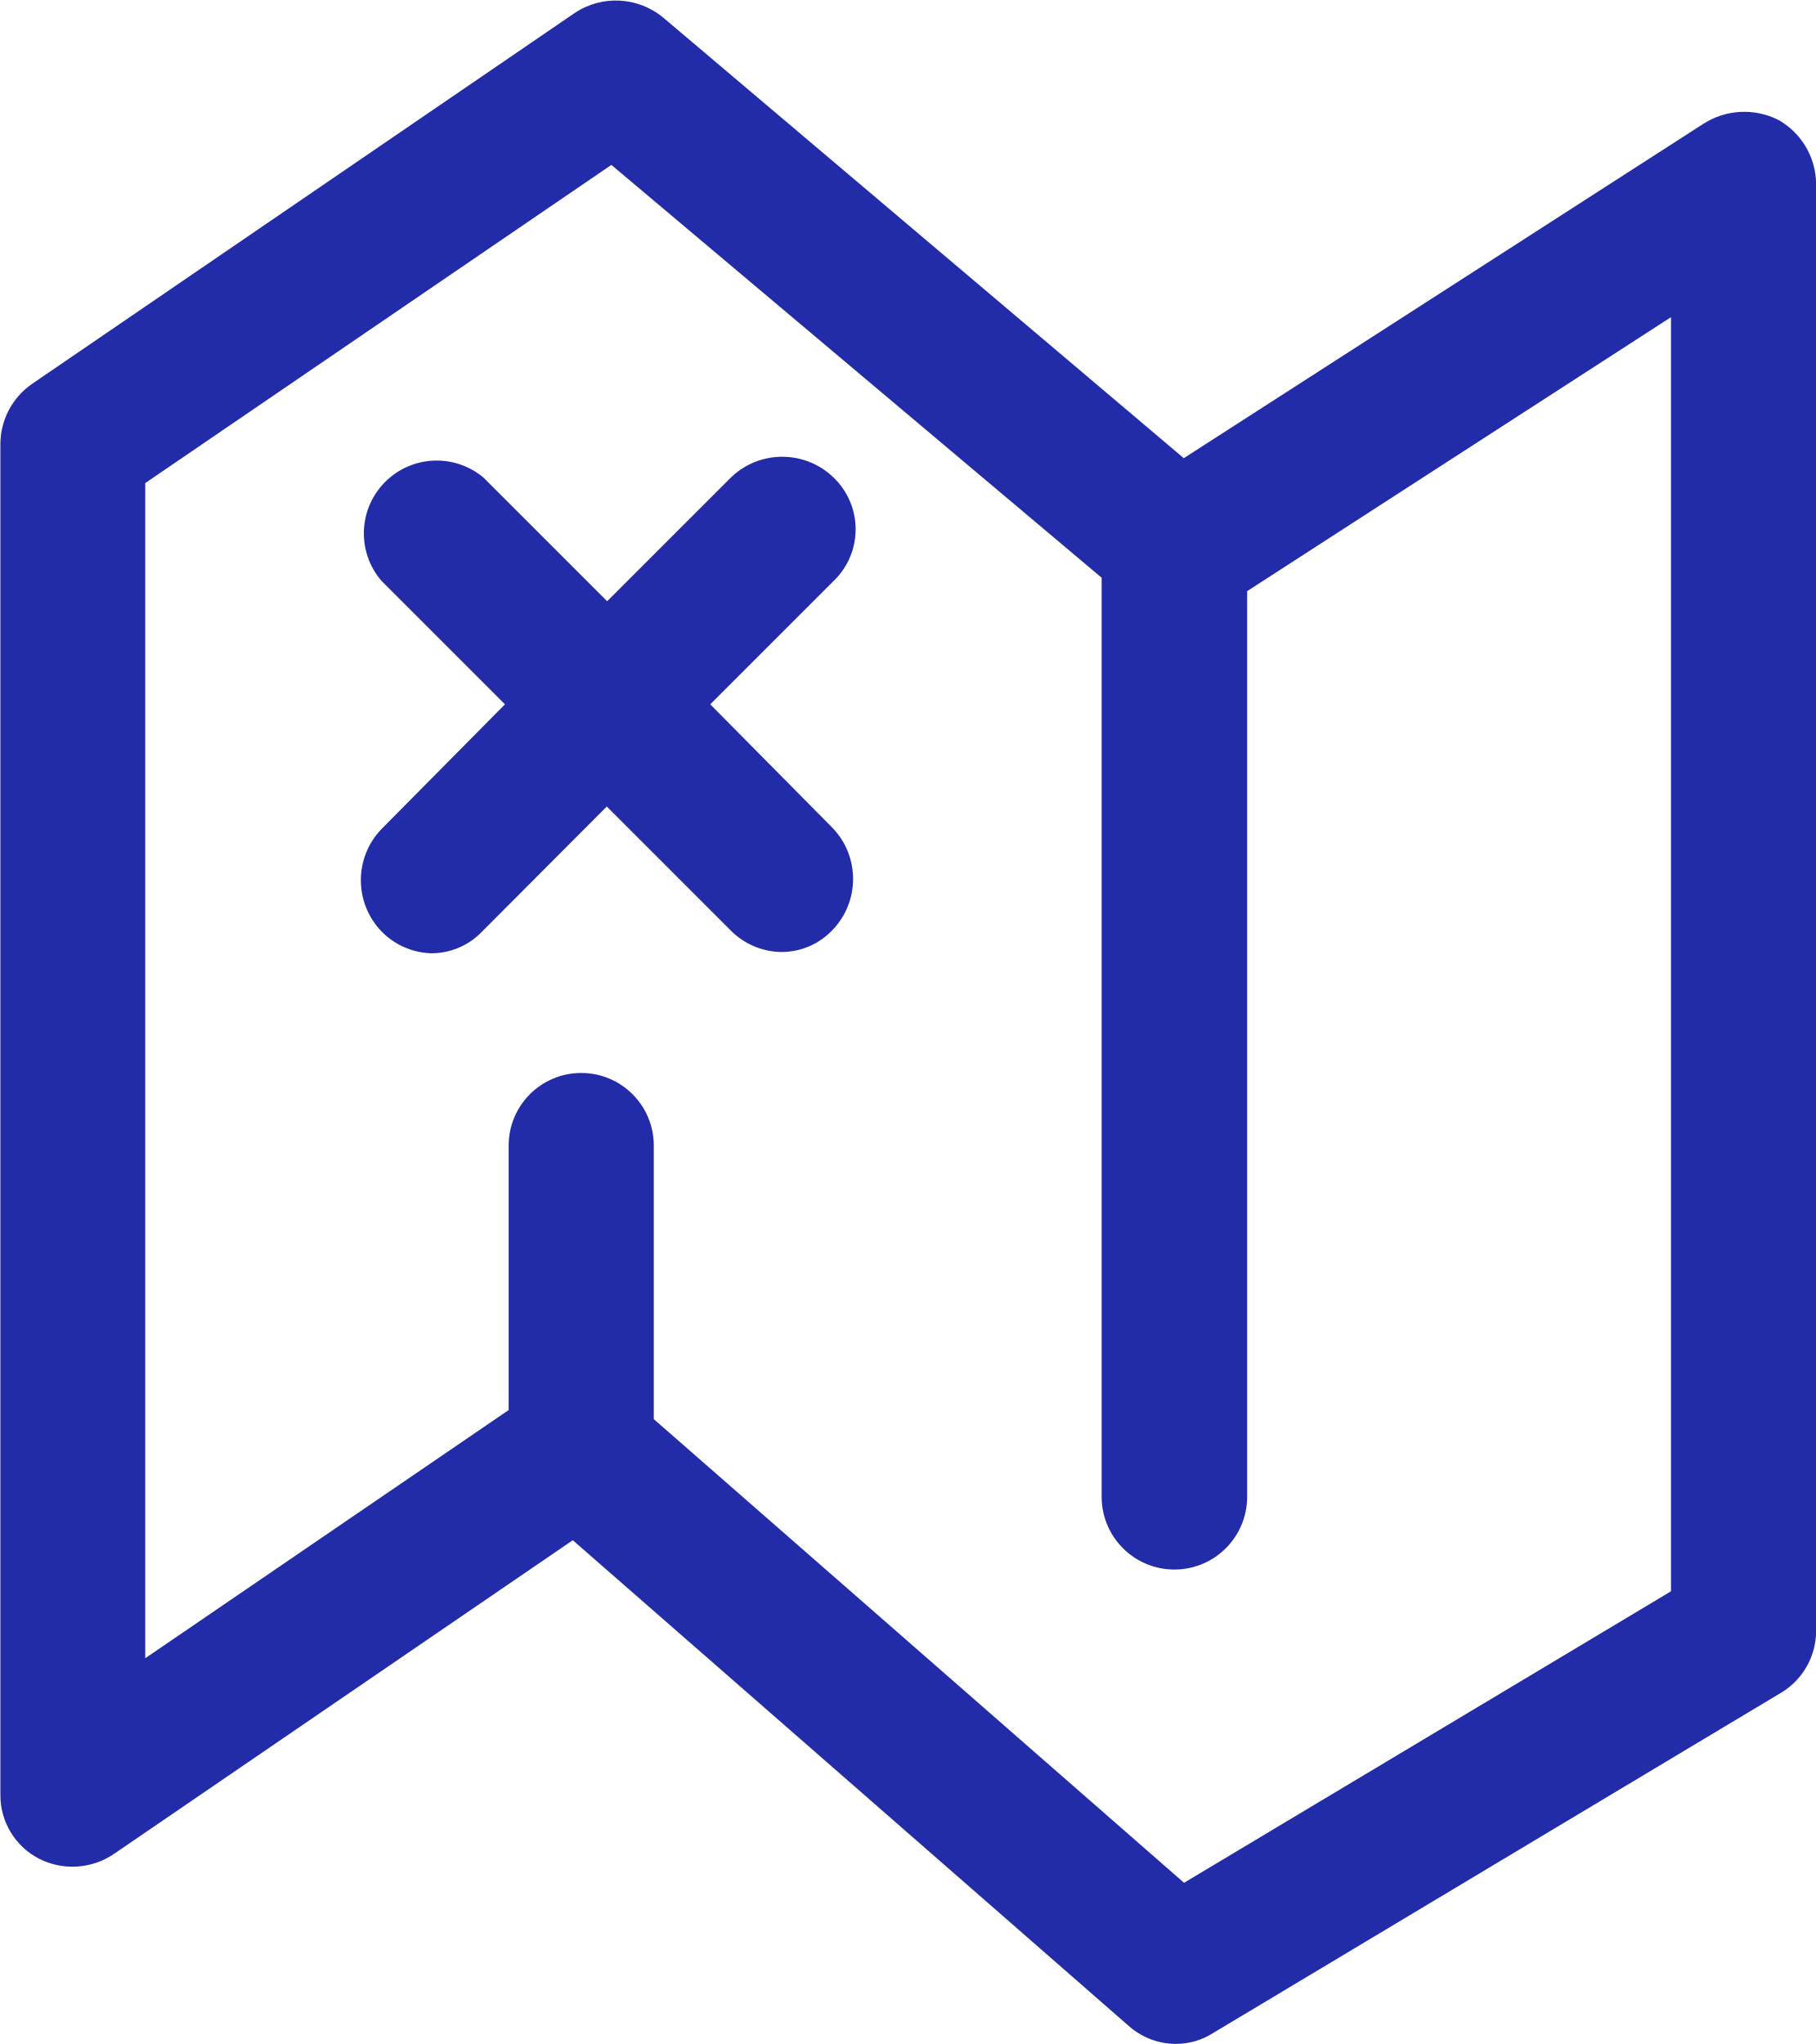
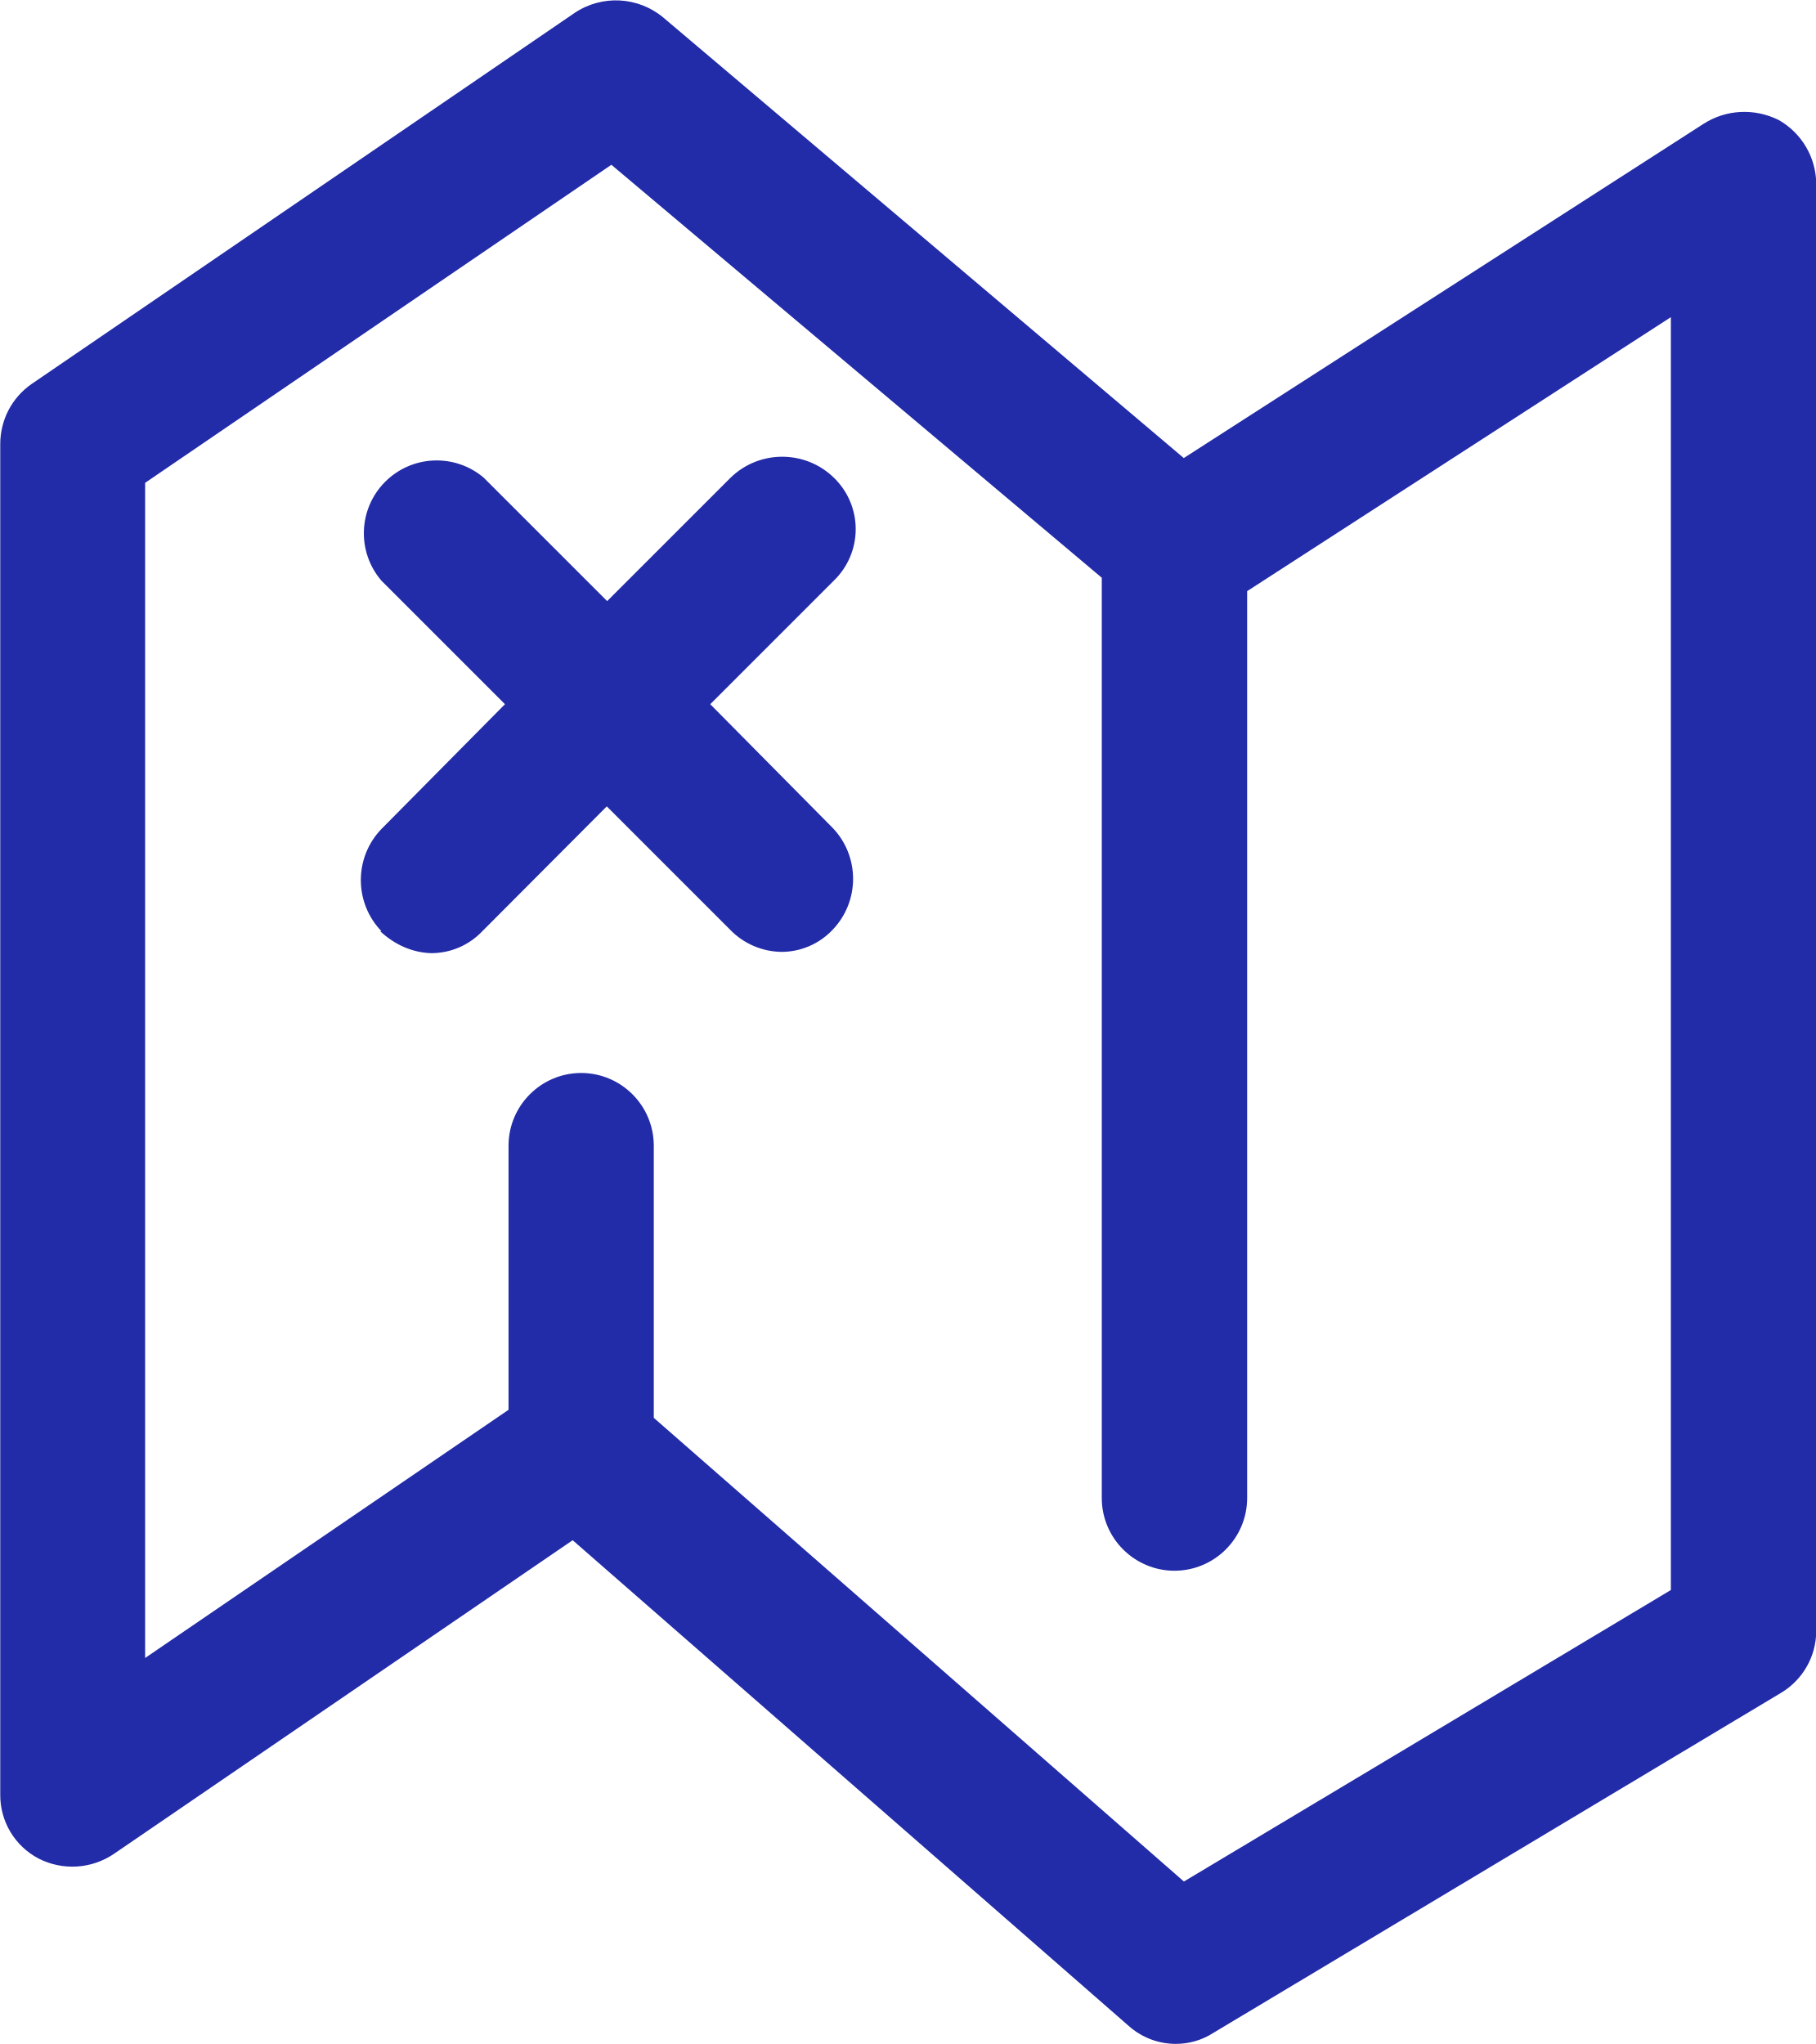
- <svg xmlns="http://www.w3.org/2000/svg" width="14.216" height="16.002" viewBox="0 0 14.216 16.002">
-   <defs>
-     <style>
-             .cls-1{fill:#222ba8}
-         </style>
-   </defs>
-   <g id="_002-pirate-treasure-map" data-name="002-pirate-treasure-map" transform="translate(-26.648 .002)">
-     <g id="Group_141" data-name="Group 141" transform="translate(26.648 -.001)">
-       <path id="Union_1" d="M8.833 15.857l-4.349-3.8-3.592 2.456a.578.578 0 0 1-.589.036.559.559 0 0 1-.3-.5V3.48a.575.575 0 0 1 .247-.475L4.5.1a.581.581 0 0 1 .691.036l4.076 3.45L13.335.968a.593.593 0 0 1 .589-.029.581.581 0 0 1 .293.5v11.33a.565.565 0 0 1-.274.482L9.5 15.913a.541.541 0 0 1-.3.087.556.556 0 0 1-.367-.143zm-3.715-6.89v2.142l4.151 3.63 3.812-2.282V2.482L9.763 4.627v7.09a.569.569 0 0 1-1.139 0V4.522L4.786 1.29 1.137 3.781v9.2l2.845-1.943V8.967a.568.568 0 0 1 1.136 0zM2.986 7.29a.577.577 0 0 1 0-.8l.967-.977-.967-.967a.57.57 0 0 1 .8-.807l.967.967.967-.967a.578.578 0 0 1 .807 0 .561.561 0 0 1 0 .807l-.967.967.957.967a.577.577 0 0 1 0 .8.55.55 0 0 1-.4.172.568.568 0 0 1-.4-.172l-.967-.967-.974.977a.551.551 0 0 1-.4.172.566.566 0 0 1-.39-.172z" class="cls-1" data-name="Union 1" />
-     </g>
-   </g>
+ <svg xmlns="http://www.w3.org/2000/svg" width="14.216" height="16.002">
+   <path d="M8.833 15.858l-4.35-3.8-3.592 2.456a.58.58 0 0 1-.589.036.56.56 0 0 1-.3-.5V3.48c-.001-.19.09-.367.247-.475L4.5.1a.58.58 0 0 1 .691.036l4.076 3.45L13.335.97c.177-.114.4-.125.59-.03a.58.58 0 0 1 .293.5v11.33c-.001.198-.105.38-.274.482L9.5 15.914a.54.54 0 0 1-.3.087c-.136-.001-.266-.052-.367-.143zm-3.715-6.9V11.1l4.15 3.63 3.812-2.282V2.483L9.763 4.628v7.1a.57.57 0 0 1-.569.569.57.57 0 0 1-.569-.569V4.523L4.786 1.29l-3.65 2.49v9.2l2.845-1.943v-2.07A.57.57 0 0 1 4.55 8.4a.57.57 0 0 1 .568.568zM2.986 7.29c-.215-.223-.215-.577 0-.8l.967-.977-.967-.967a.57.57 0 0 1 .8-.807l.967.967.967-.967a.58.58 0 0 1 .807 0 .56.56 0 0 1 0 .807l-.967.967.957.967c.215.223.215.577 0 .8a.55.55 0 0 1-.4.172.57.57 0 0 1-.4-.172l-.967-.967-.974.977a.55.55 0 0 1-.4.172c-.147-.004-.287-.066-.4-.172z" fill="#222ba8" />
</svg>
